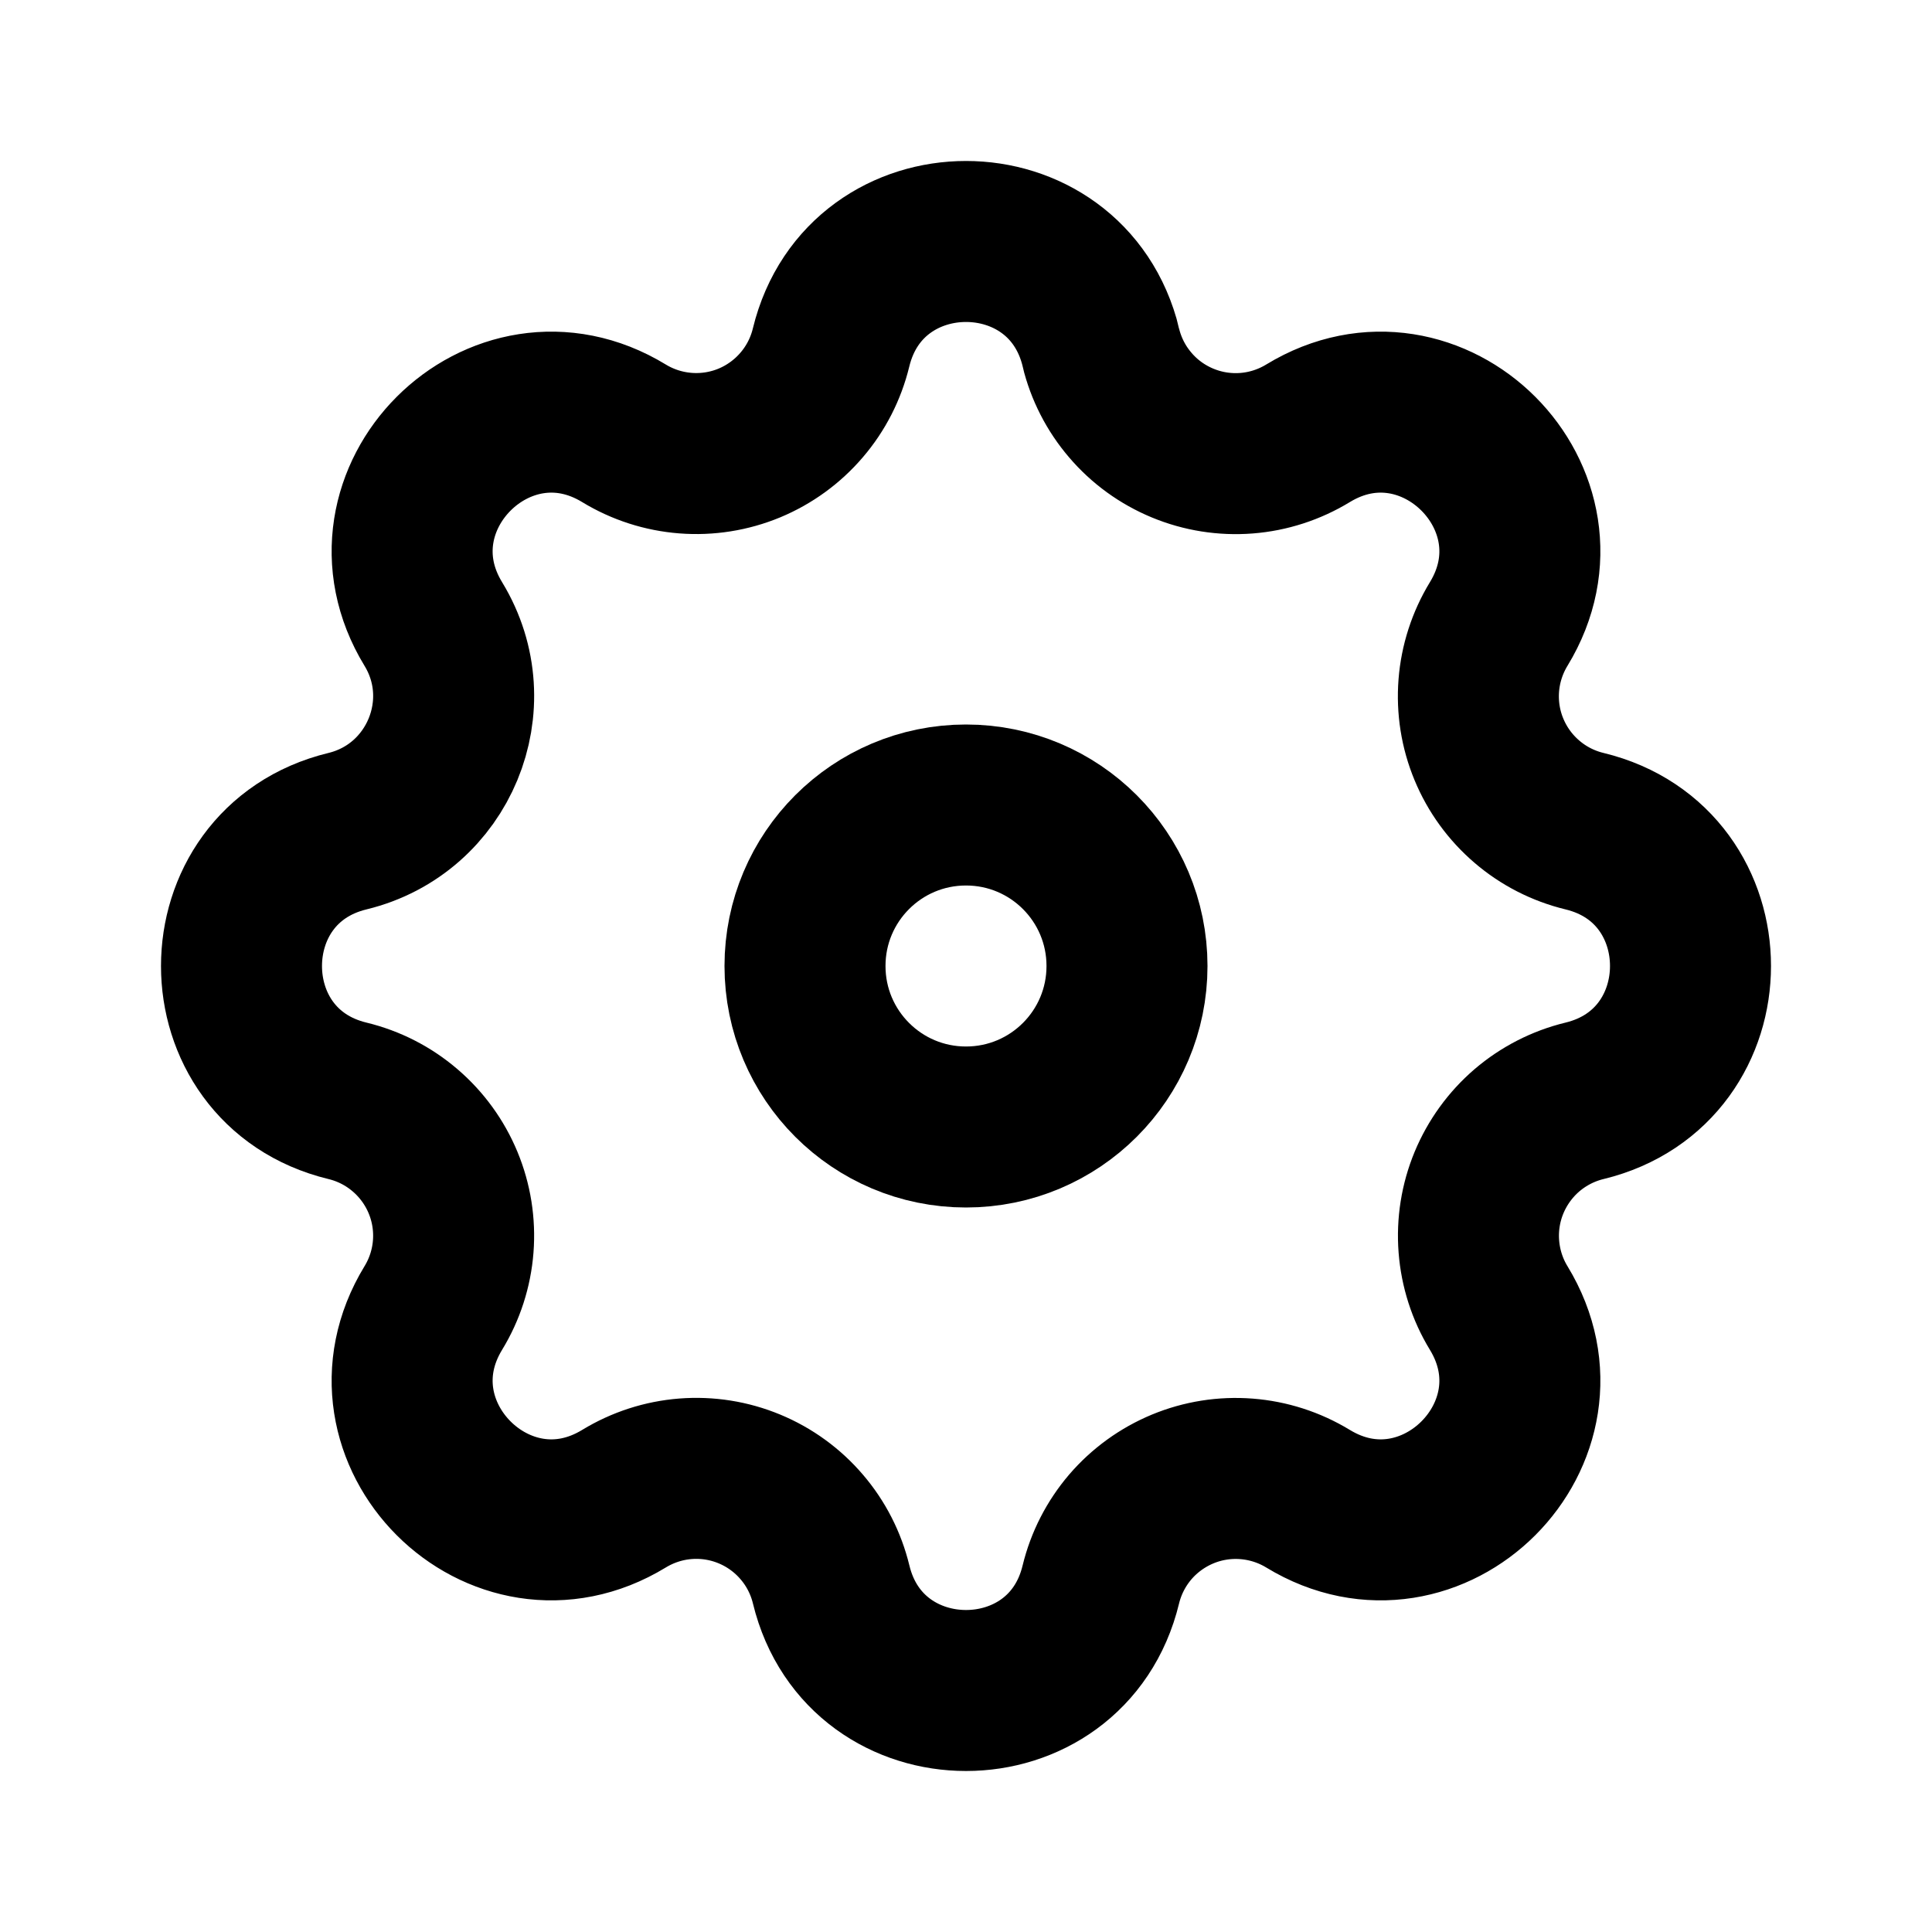
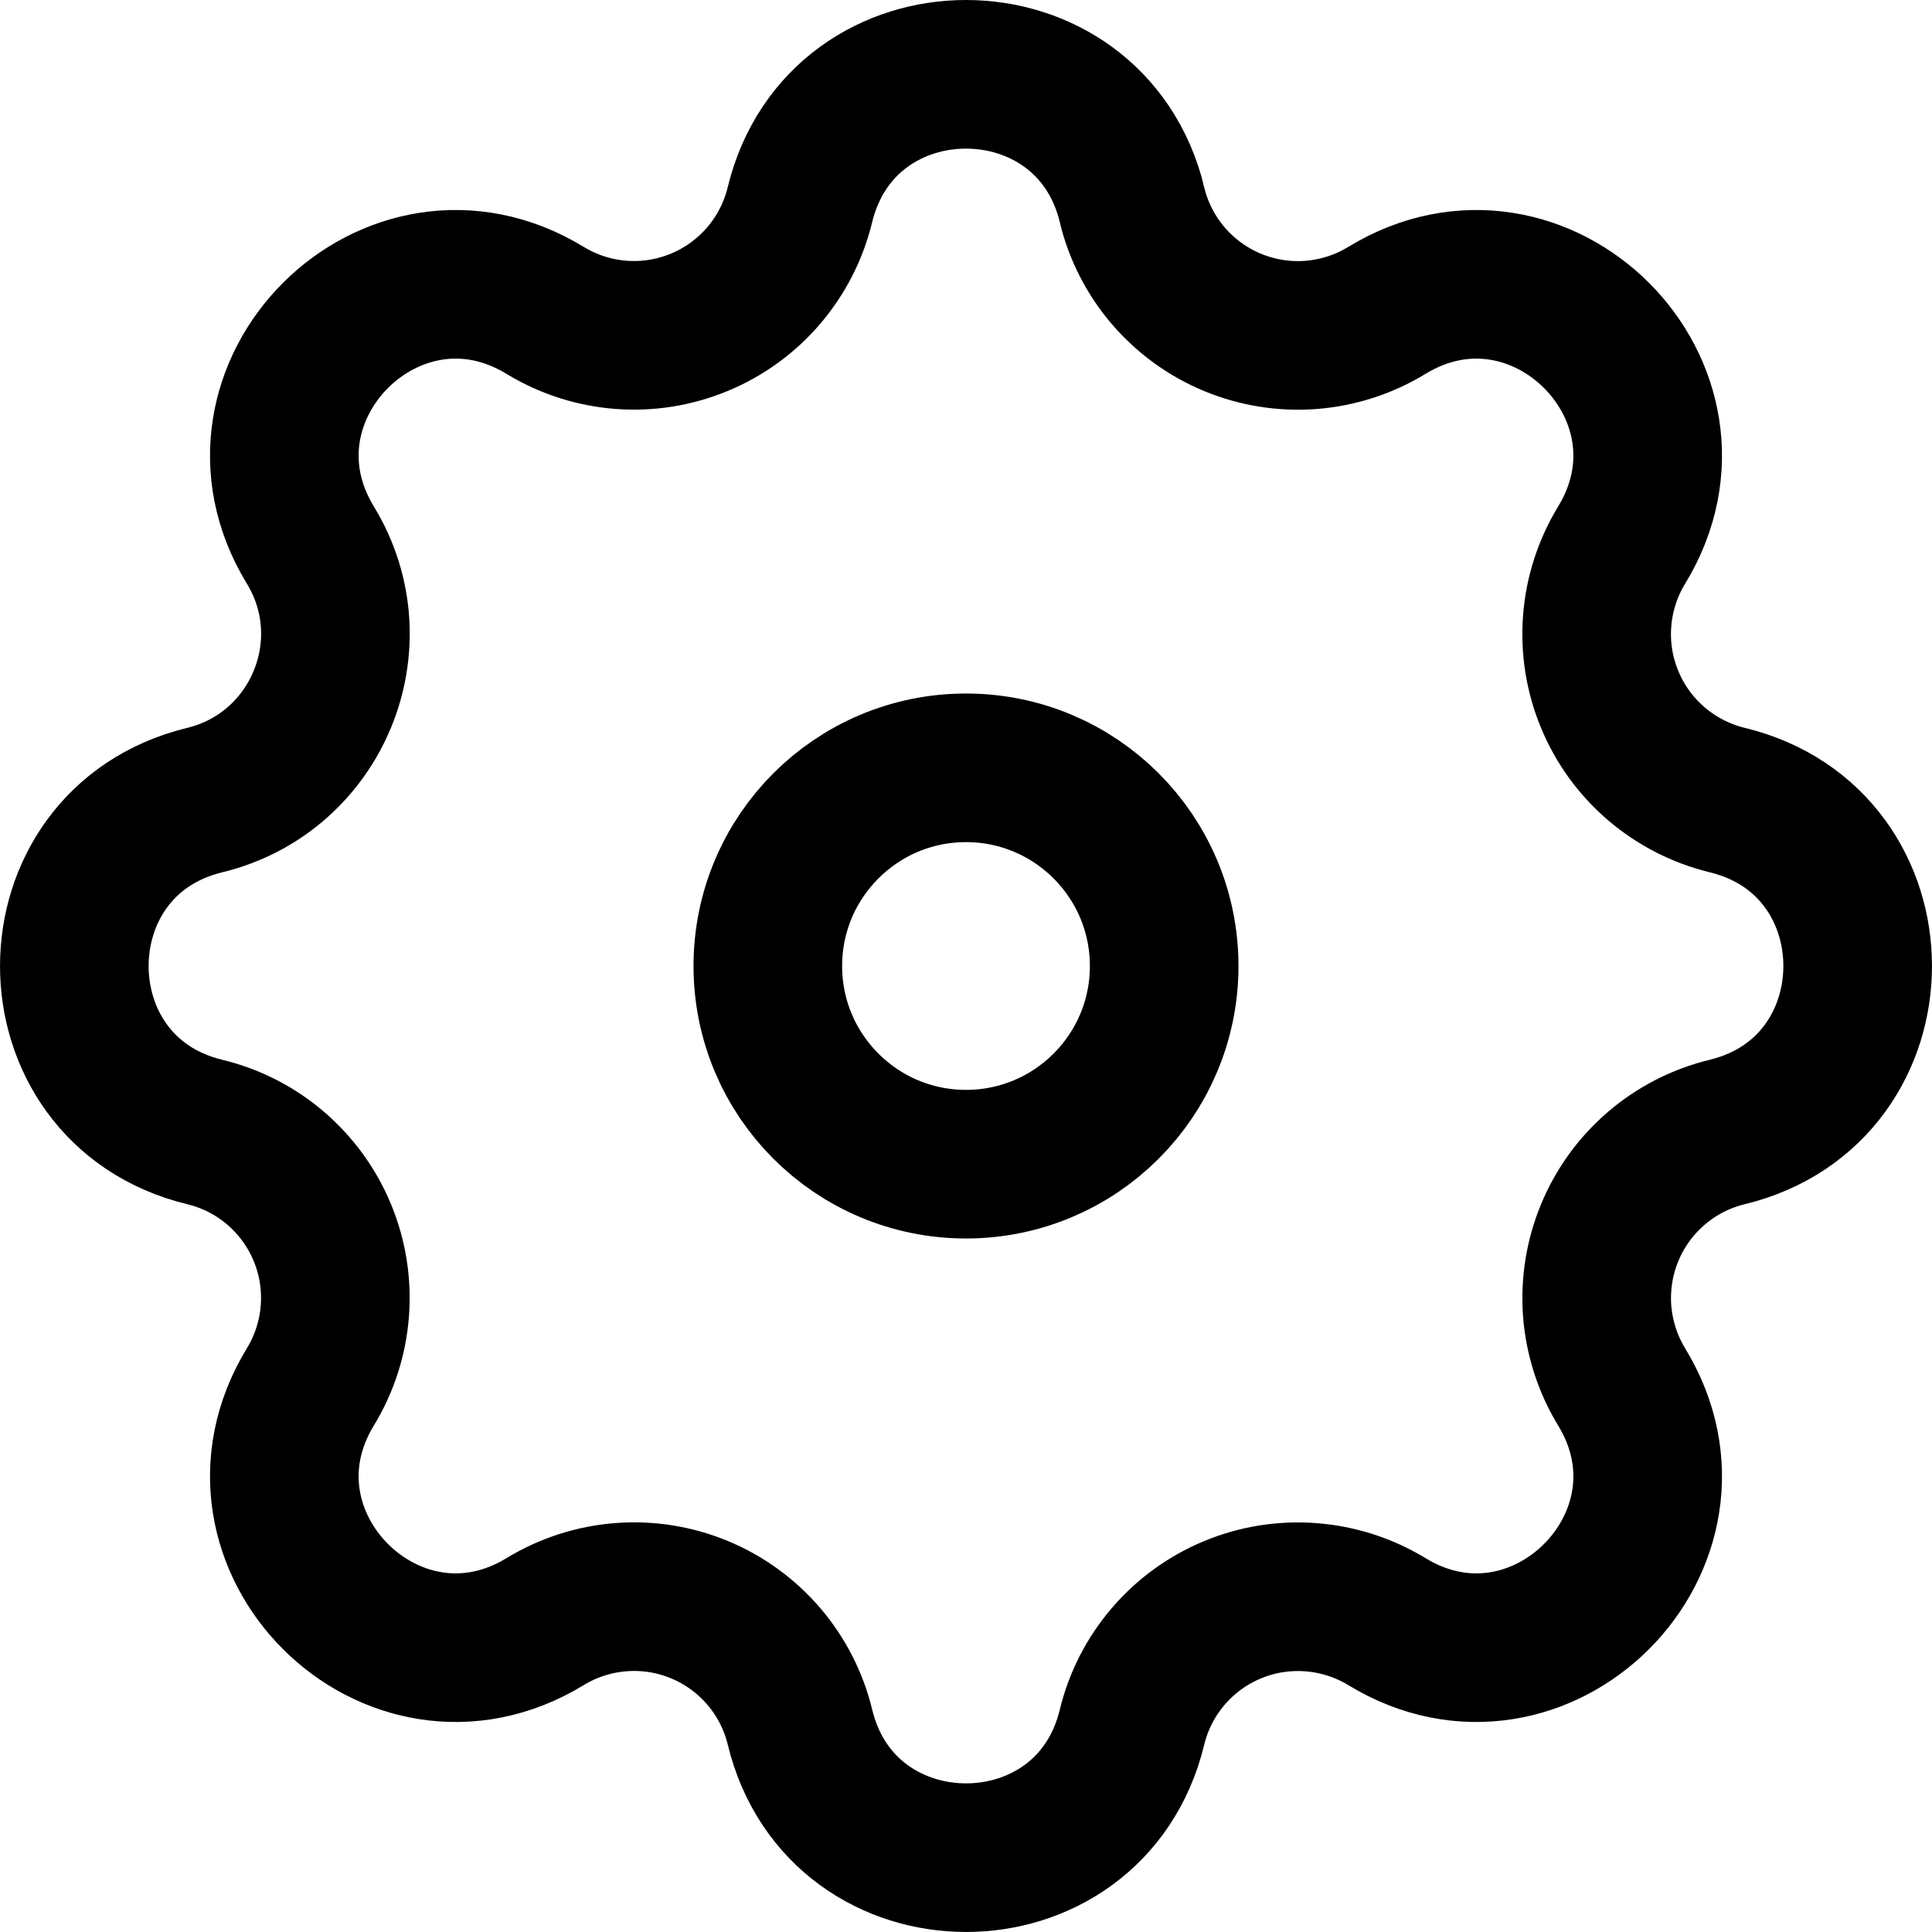
- <svg xmlns="http://www.w3.org/2000/svg" width="24" height="24" viewBox="0 0 24 24" fill="none">
-   <path fill-rule="evenodd" clip-rule="evenodd" d="M13.676 4.316C13.249 2.561 10.751 2.561 10.324 4.316C10.26 4.58 10.135 4.825 9.958 5.031C9.782 5.237 9.559 5.399 9.309 5.503C9.058 5.607 8.786 5.65 8.516 5.629C8.245 5.608 7.984 5.524 7.752 5.383C6.208 4.442 4.442 6.209 5.383 7.752C5.99 8.749 5.451 10.049 4.317 10.325C2.561 10.751 2.561 13.25 4.317 13.675C4.581 13.739 4.826 13.864 5.032 14.041C5.238 14.217 5.4 14.44 5.504 14.691C5.608 14.942 5.651 15.213 5.63 15.484C5.609 15.755 5.524 16.017 5.383 16.248C4.442 17.792 6.208 19.558 7.752 18.617C7.984 18.476 8.245 18.391 8.516 18.37C8.787 18.349 9.058 18.392 9.309 18.496C9.56 18.6 9.783 18.762 9.959 18.968C10.136 19.174 10.261 19.419 10.325 19.683C10.751 21.439 13.25 21.439 13.675 19.683C13.739 19.419 13.865 19.174 14.041 18.968C14.218 18.762 14.441 18.601 14.691 18.497C14.942 18.393 15.213 18.35 15.484 18.371C15.755 18.392 16.016 18.476 16.248 18.617C17.792 19.558 19.558 17.792 18.617 16.248C18.476 16.017 18.392 15.755 18.371 15.484C18.35 15.214 18.393 14.942 18.497 14.691C18.601 14.441 18.762 14.218 18.968 14.041C19.174 13.865 19.419 13.739 19.683 13.675C21.439 13.249 21.439 10.75 19.683 10.325C19.419 10.261 19.174 10.136 18.968 9.959C18.762 9.783 18.6 9.56 18.496 9.309C18.392 9.059 18.349 8.787 18.37 8.516C18.391 8.246 18.476 7.984 18.617 7.752C19.558 6.209 17.792 4.442 16.248 5.383C16.016 5.524 15.755 5.609 15.484 5.63C15.213 5.651 14.942 5.608 14.691 5.504C14.44 5.4 14.217 5.239 14.041 5.032C13.864 4.826 13.739 4.581 13.675 4.317L13.676 4.316Z" stroke="black" stroke-width="2" />
-   <path d="M14 12C14 13.105 13.105 14 12 14C10.895 14 10 13.105 10 12C10 10.895 10.895 10 12 10C13.105 10 14 10.895 14 12Z" stroke="black" stroke-width="2" />
+ <svg xmlns="http://www.w3.org/2000/svg" width="26" height="26" viewBox="0 0 26 26" fill="none">
+   <path fill-rule="evenodd" clip-rule="evenodd" d="M15.235 2.755C14.665 0.415 11.335 0.415 10.765 2.755C10.68 3.107 10.513 3.433 10.278 3.708C10.043 3.983 9.746 4.199 9.412 4.337C9.077 4.476 8.715 4.534 8.355 4.506C7.994 4.478 7.645 4.365 7.336 4.177C5.278 2.923 2.923 5.278 4.177 7.336C4.987 8.665 4.268 10.399 2.756 10.767C0.415 11.335 0.415 14.667 2.756 15.234C3.108 15.319 3.435 15.486 3.709 15.721C3.984 15.957 4.2 16.254 4.338 16.588C4.477 16.922 4.534 17.285 4.506 17.645C4.478 18.006 4.365 18.355 4.177 18.664C2.923 20.722 5.278 23.077 7.336 21.823C7.645 21.635 7.994 21.522 8.355 21.494C8.715 21.466 9.078 21.523 9.412 21.662C9.747 21.8 10.043 22.016 10.279 22.291C10.514 22.566 10.681 22.892 10.766 23.244C11.335 25.585 14.667 25.585 15.234 23.244C15.319 22.892 15.486 22.566 15.722 22.291C15.957 22.016 16.254 21.801 16.588 21.663C16.922 21.524 17.285 21.467 17.645 21.495C18.006 21.523 18.355 21.635 18.664 21.823C20.722 23.077 23.077 20.722 21.823 18.664C21.635 18.355 21.523 18.006 21.494 17.645C21.467 17.285 21.524 16.923 21.663 16.588C21.801 16.254 22.016 15.957 22.291 15.722C22.566 15.486 22.892 15.319 23.244 15.234C25.585 14.665 25.585 11.334 23.244 10.767C22.892 10.681 22.566 10.514 22.291 10.279C22.016 10.044 21.8 9.747 21.662 9.412C21.523 9.078 21.466 8.716 21.494 8.355C21.522 7.994 21.635 7.645 21.823 7.336C23.077 5.278 20.722 2.923 18.664 4.177C18.355 4.366 18.006 4.478 17.645 4.507C17.285 4.535 16.922 4.477 16.588 4.339C16.253 4.2 15.957 3.985 15.721 3.71C15.486 3.435 15.319 3.108 15.234 2.757L15.235 2.755Z" stroke="black" stroke-width="2" />
+   <path d="M15.667 13C15.667 14.473 14.473 15.667 13 15.667C11.527 15.667 10.333 14.473 10.333 13C10.333 11.527 11.527 10.333 13 10.333C14.473 10.333 15.667 11.527 15.667 13Z" stroke="black" stroke-width="2" />
</svg>
